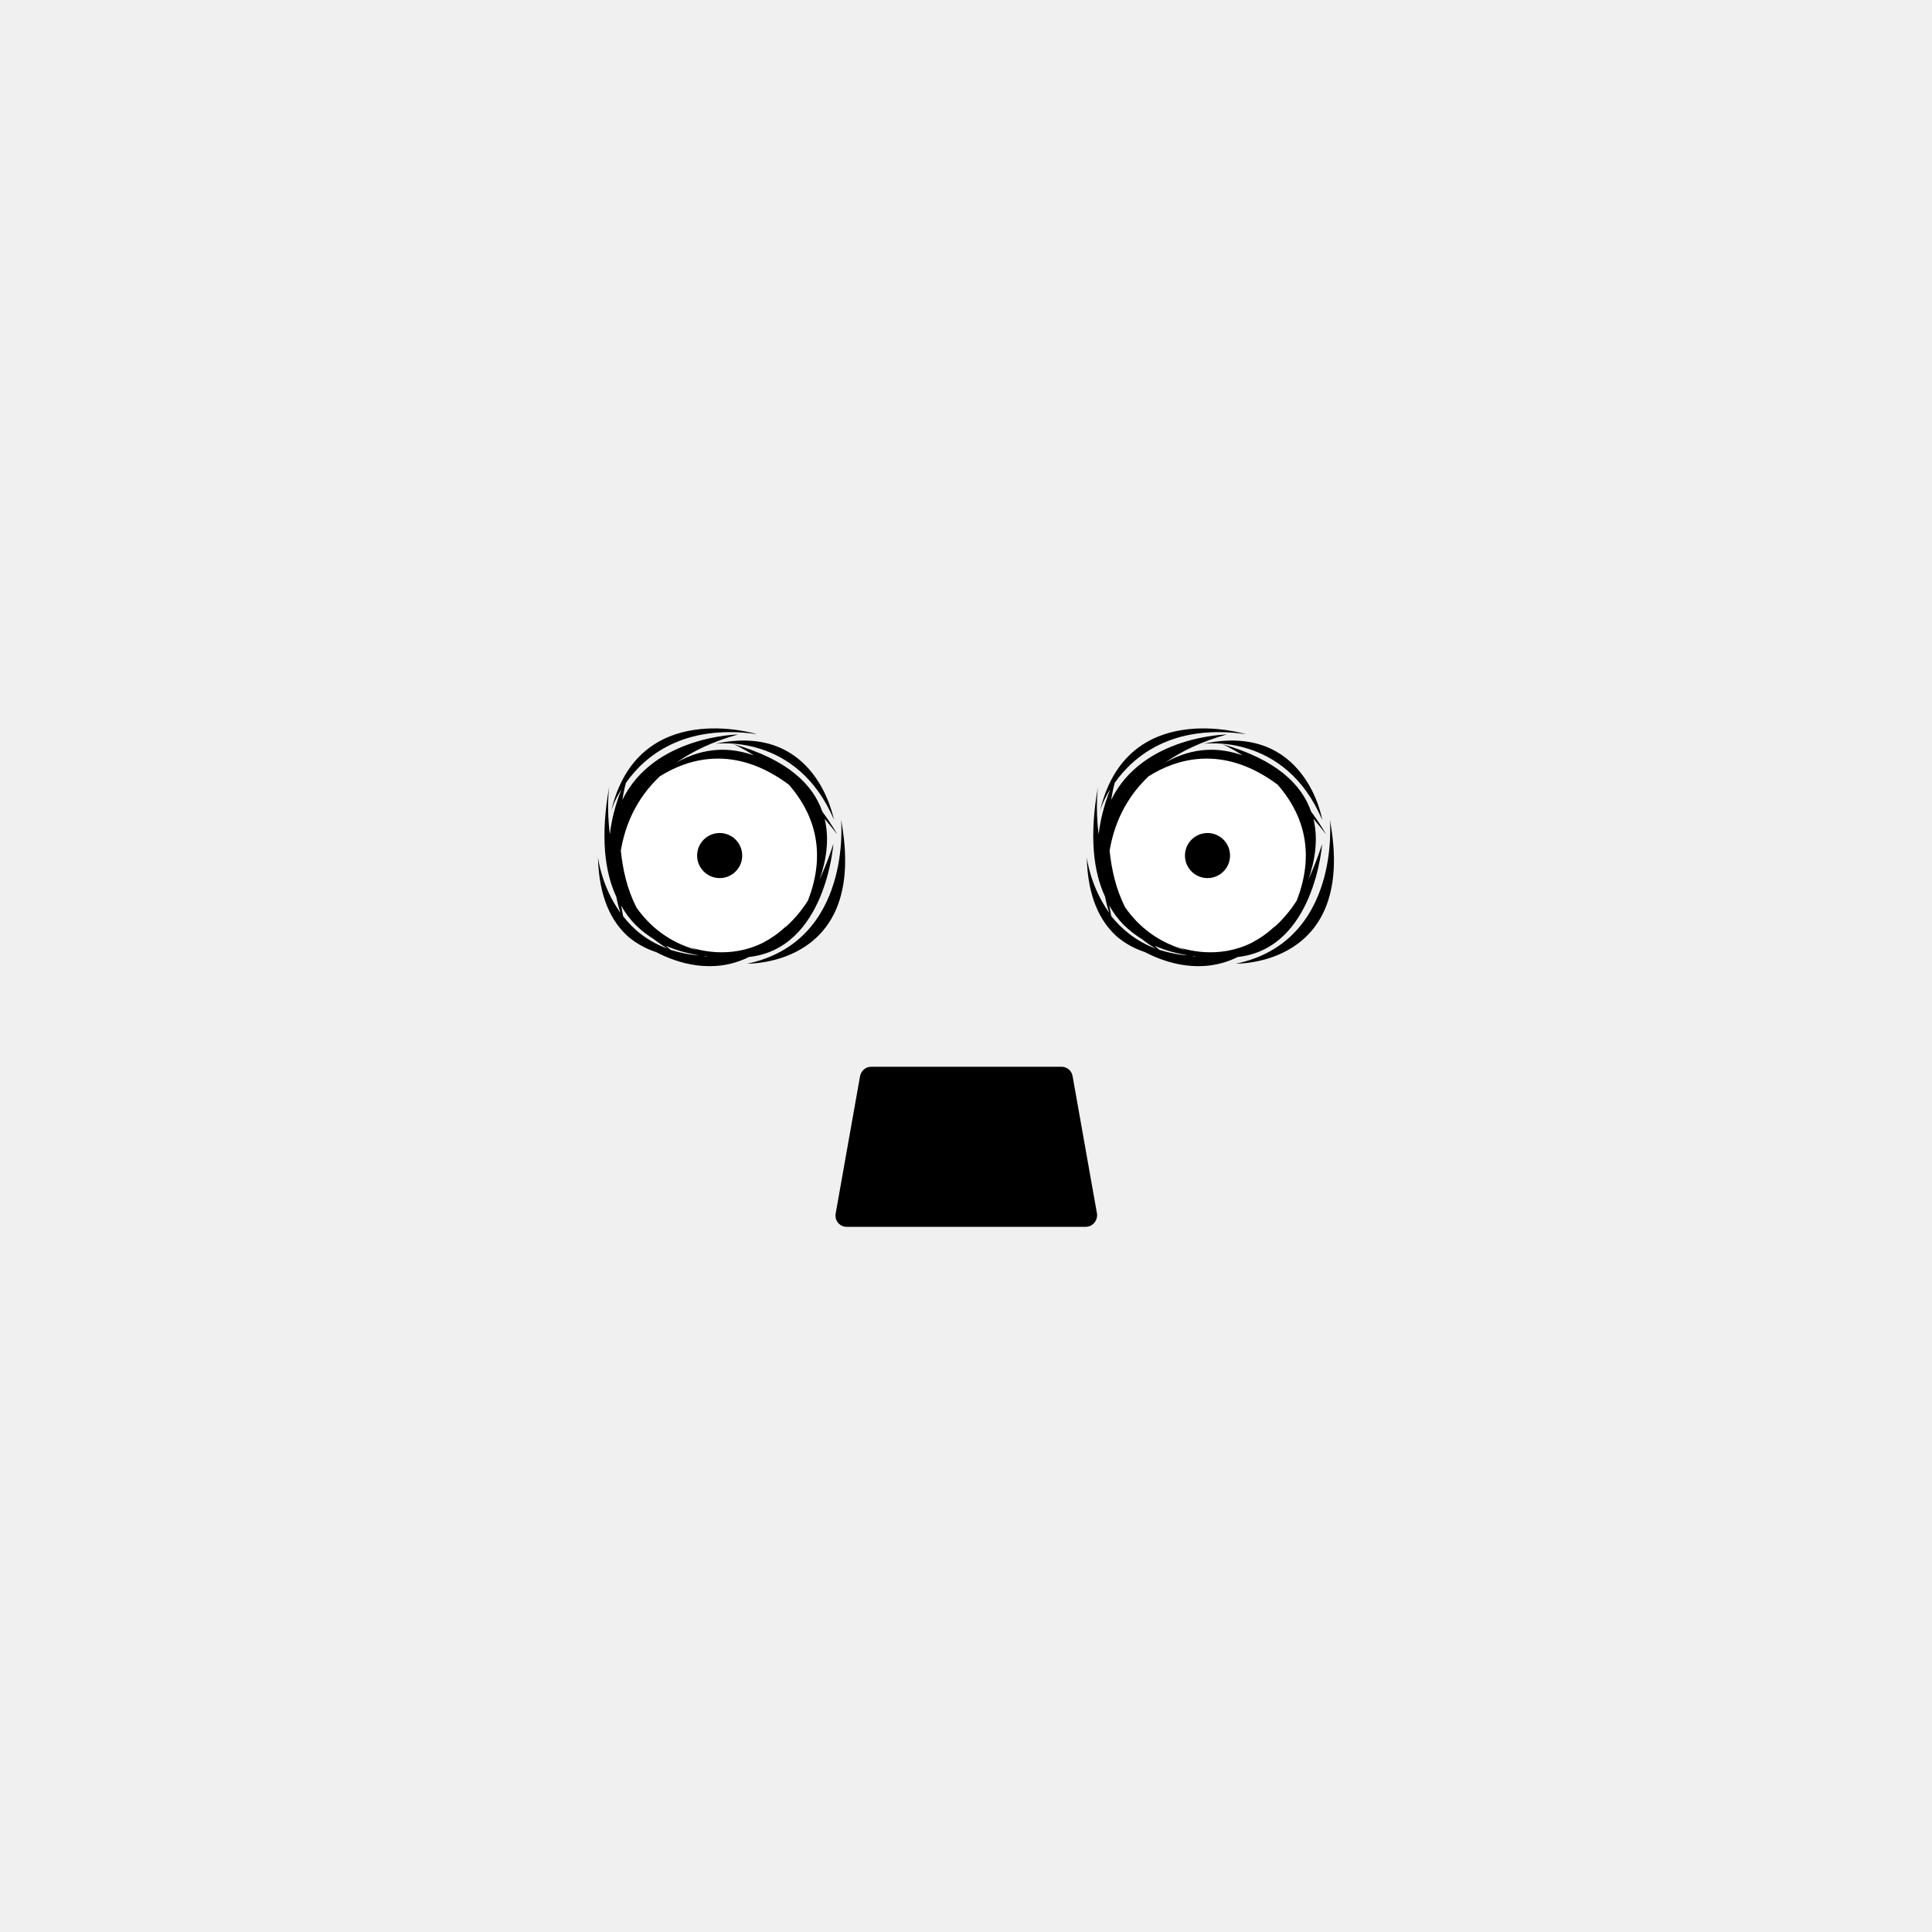
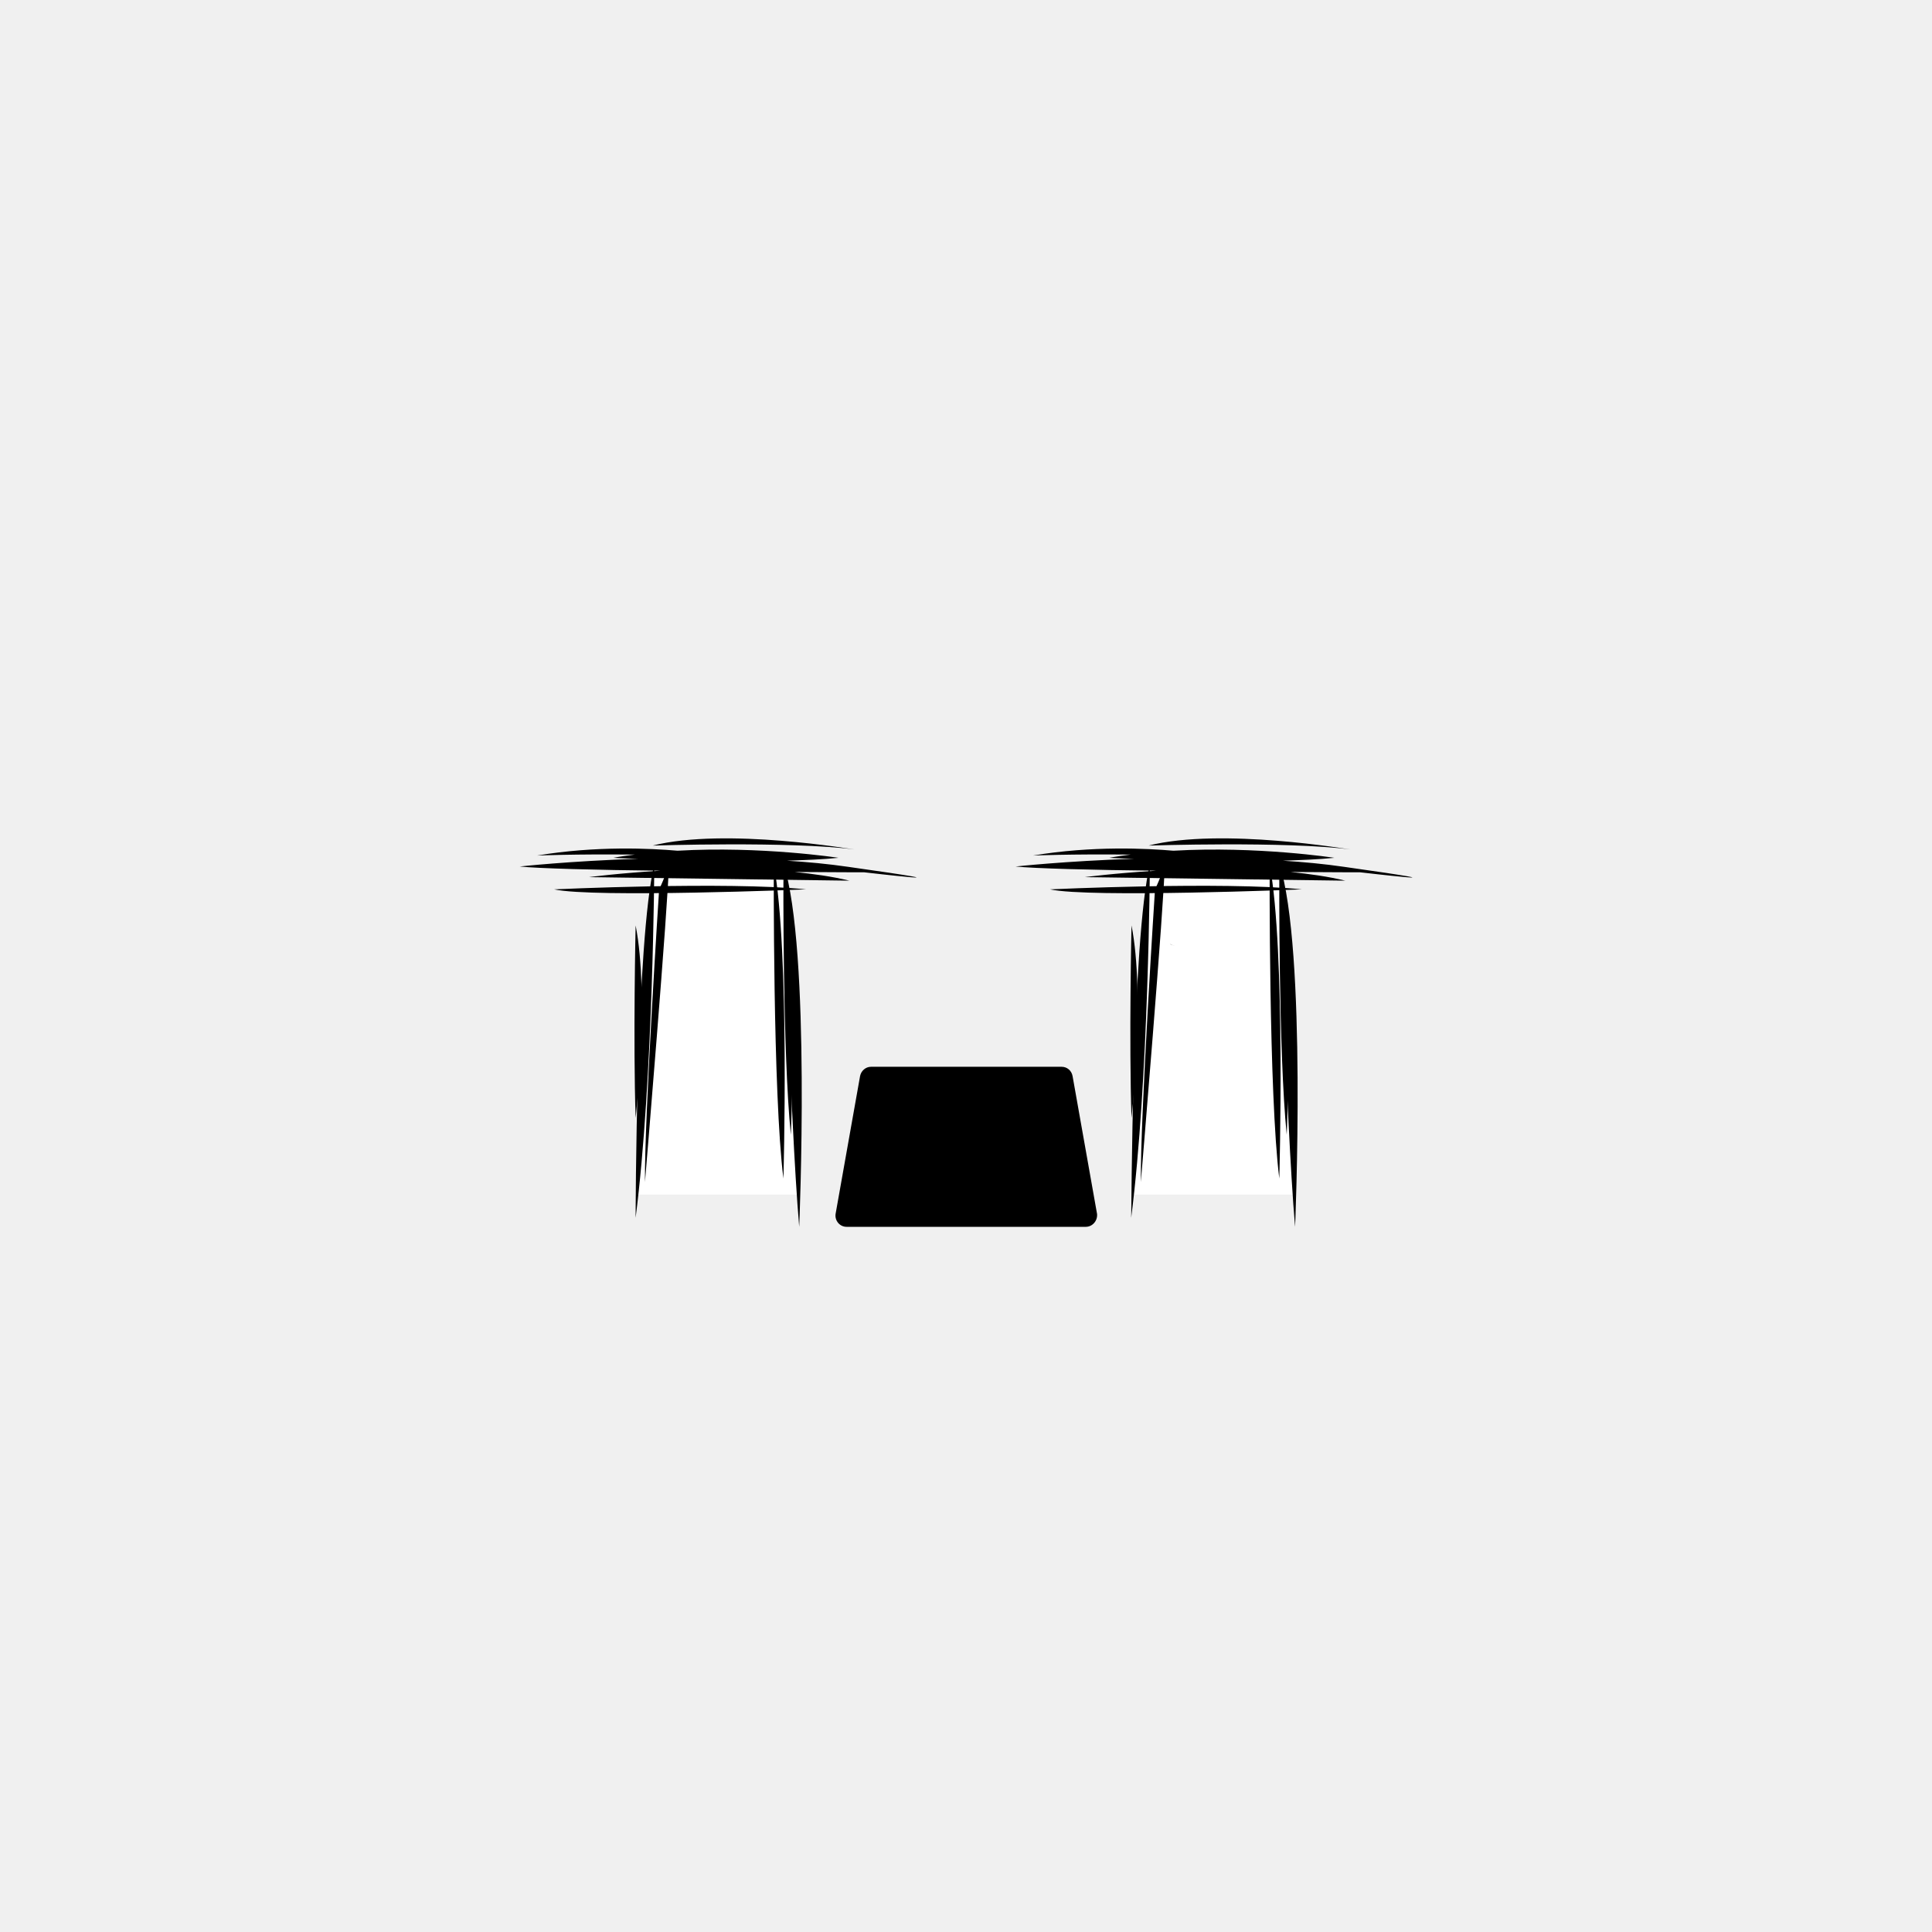
<svg xmlns="http://www.w3.org/2000/svg" width="600" height="600" viewBox="0 0 600 600" fill="none">
-   <path d="M223.3 297.1C240.7 297.1 254.7 283 254.7 265.7C254.7 248.4 240.6 234.3 223.3 234.3C205.9 234.3 191.9 248.4 191.9 265.7C191.9 283 206 297.1 223.3 297.1Z" fill="white" />
-   <path d="M374.7 297.1C392.1 297.1 406.1 283 406.1 265.7C406.1 248.4 392 234.3 374.7 234.3C357.3 234.3 343.3 248.4 343.3 265.7C343.3 283 357.3 297.1 374.7 297.1Z" fill="white" />
-   <path d="M213.2 293.8C212.8 293.6 212.2 293.4 211.7 293.2C211.7 293.2 212.2 293.4 213.2 293.8Z" fill="black" />
-   <path d="M232.6 297.2C256.5 294.6 258.8 262.1 258.8 262.1C257.5 266.2 256 269.9 254.5 273.2C256.5 267.6 257.7 260.8 256.1 254.3C257.4 255.8 258.7 257.4 260 259.1C260 259.1 258.4 256.1 255.4 252.1C252.5 243.7 244.7 235.9 227.8 231.1C227.8 231.1 230.6 232.3 234.1 234.6C227.1 232.1 219 231.8 210.1 236.8C215.1 233.3 221.3 230.3 229.2 228.1C229.2 228.1 203 228.5 193.3 248.4C193.6 246.3 194 244.5 194.4 243.1C200.1 235 212.1 224.7 235.1 228C235.1 228 198.1 216.5 189.8 251.9C189.8 251.9 190.6 248.9 193 245.1C191 250.2 189.9 254.8 189.4 259.1C188.3 250.7 189.2 244.3 189.2 244.3C186.4 259.8 187.8 270.8 191.4 278.5C191.7 280.1 192.1 281.8 192.7 283.5C186.7 275.2 185.7 266.2 185.7 266.2C186 278.7 189.9 286.2 195 290.8C195.1 291.2 195.2 291.4 195.2 291.4C195.1 291.2 195.1 291 195 290.8C197.8 293.2 200.8 294.7 203.8 295.7C210.1 299 221.3 302.8 232.6 297.2ZM208.3 295C207.8 294.6 207.3 294.2 206.8 293.7C210.3 295.3 213.8 296.1 217.1 296.7C213.9 296.5 210.9 295.8 208.3 295ZM218.6 297.1C218.8 297.1 219 297 219.1 297C219.3 297 219.5 297.1 219.8 297.1C219.4 297.1 219 297.1 218.6 297.1ZM245 243.7C252 251.7 257.2 263.6 250.9 279.7C248.7 283.2 246.2 285.9 243.7 288.2C244 287.8 244.3 287.4 244.7 287C244.7 287 242.1 290.1 236.9 292.8C226.6 297.9 216.7 295.1 213.1 293.8C214.3 294.2 215.4 294.6 216.5 295.1C207.7 292.6 201.8 287.7 197.7 281.9C194.7 276.1 193.4 269.9 192.8 264.2C194.1 256.4 197.5 248.1 204.9 241.1C213.5 235.7 228 231 245 243.7ZM193.5 284.5C193.3 283.4 193.1 282.4 192.9 281.2C195.5 286 199.1 289.2 203.1 291.7C204.7 293 206.2 293.9 207.3 294.6C201 292.3 196.5 288.5 193.5 284.5Z" fill="black" />
-   <path d="M222.1 231C222.1 231 247.5 227.4 259 254.6C258.9 254.6 253.7 224.1 222.1 231Z" fill="black" />
-   <path d="M261.2 254.6C261.2 254.6 264.8 292.4 232 299.3C232 299.2 269.8 300.4 261.2 254.6Z" fill="black" />
+   <path d="M203.2 268.5L197.4 371H248.2L243.3 268.1L203.2 268.5Z" fill="white" />
+   <path d="M203.2 268.5C203.2 268.5 202.9 335.2 197.4 378.2C197.4 378.2 197.5 291.8 203.2 268.5Z" fill="black" />
+   <path d="M197.4 287.4C197.4 287.4 196.6 323.4 197.4 347.2C197.4 347.2 201.7 309.2 197.4 287.4Z" fill="black" />
+   <path d="M204.7 276.2C204.7 276.2 200.1 346.6 200.3 367.1C200.3 367.1 207.7 278.7 207.7 268.7C207.7 268.7 206.4 272.7 204.7 276.2Z" fill="black" />
+   <path d="M243.3 271.2C243.3 271.2 243 326.6 245.6 352.4C245.6 352.4 247.6 309.8 243.3 271.2Z" fill="black" />
+   <path d="M243.3 268.1C243.3 268.1 245.2 345.9 248.2 381C248.2 381 251.9 295 243.3 268.1Z" fill="black" />
+   <path d="M240.3 268.5C240.3 268.5 240 339.9 243.3 366C243.3 366 245.3 295.2 240.3 268.5Z" fill="black" />
+   <path d="M357.1 268.5L351.4 371H402.2L397.3 268.1L357.1 268.5Z" fill="white" />
+   <path d="M357.1 268.5C357.1 268.5 356.8 335.2 351.3 378.2C351.4 378.2 351.5 291.8 357.1 268.5Z" fill="black" />
+   <path d="M351.4 287.4C351.4 287.4 350.6 323.4 351.4 347.2C351.4 347.2 355.7 309.2 351.4 287.4Z" fill="black" />
+   <path d="M358.7 276.2C358.7 276.2 354.1 346.6 354.3 367.1C354.3 367.1 361.7 278.7 361.7 268.7C361.7 268.7 360.4 272.7 358.7 276.2Z" fill="black" />
+   <path d="M397.3 271.2C397.3 271.2 397 326.6 399.6 352.4C399.6 352.4 401.6 309.8 397.3 271.2Z" fill="black" />
+   <path d="M397.3 268.1C397.3 268.1 399.2 345.9 402.2 381C402.2 381 405.9 295 397.3 268.1Z" fill="black" />
+   <path d="M394.3 268.5C394.3 268.5 394 339.9 397.3 366C397.3 366 399.3 295.2 394.3 268.5Z" fill="black" />
  <path d="M364.8 293.8C364.4 293.6 363.8 293.4 363.3 293.2C363.5 293.2 363.9 293.4 364.8 293.8Z" fill="black" />
-   <path d="M384.4 297.2C408.3 294.6 410.6 262.1 410.6 262.1C409.3 266.2 407.8 269.9 406.3 273.2C408.3 267.6 409.5 260.8 407.9 254.3C409.2 255.8 410.5 257.4 411.8 259.1C411.8 259.1 410.2 256.1 407.2 252.1C404.3 243.7 396.5 235.9 379.6 231.1C379.6 231.1 382.4 232.3 385.9 234.6C378.9 232.1 370.8 231.8 361.9 236.8C366.9 233.3 373.1 230.3 381 228.1C381 228.1 354.8 228.5 345.1 248.4C345.4 246.3 345.8 244.5 346.2 243.1C351.9 235 363.9 224.7 386.9 228C386.9 228 349.9 216.5 341.6 251.9C341.6 251.9 342.4 248.9 344.8 245.1C342.8 250.2 341.7 254.8 341.2 259.1C340.1 250.7 341 244.3 341 244.3C338.2 259.8 339.6 270.8 343.2 278.5C343.5 280.1 343.9 281.8 344.5 283.5C338.5 275.2 337.5 266.2 337.5 266.2C337.8 278.7 341.7 286.2 346.8 290.8C346.9 291.2 347 291.4 347 291.4C346.9 291.2 346.9 291 346.8 290.8C349.6 293.2 352.6 294.7 355.6 295.7C361.9 299 373.1 302.8 384.4 297.2ZM360.1 295C359.6 294.6 359.1 294.2 358.6 293.7C362.1 295.3 365.6 296.1 368.9 296.7C365.7 296.5 362.7 295.8 360.1 295ZM370.3 297.1C370.5 297.1 370.7 297 370.8 297C371 297 371.2 297.1 371.5 297.1C371.2 297.1 370.8 297.1 370.3 297.1ZM396.8 243.7C403.8 251.7 409 263.6 402.7 279.7C400.5 283.2 398 285.9 395.5 288.2C395.8 287.8 396.1 287.4 396.5 287C396.5 287 393.9 290.1 388.7 292.8C378.4 297.9 368.5 295.1 364.9 293.8C366.1 294.2 367.2 294.6 368.3 295.1C359.5 292.6 353.6 287.7 349.5 281.9C346.5 276.1 345.2 269.9 344.6 264.2C345.9 256.4 349.3 248.1 356.7 241.1C365.2 235.7 379.8 231 396.8 243.7ZM345.1 284.5C344.9 283.4 344.7 282.4 344.5 281.2C347.1 286 350.7 289.2 354.7 291.7C356.3 293 357.8 293.9 358.9 294.6C352.8 292.3 348.3 288.5 345.1 284.5Z" fill="black" />
-   <path d="M373.7 231C373.7 231 399.1 227.4 410.6 254.6C410.7 254.6 405.5 224.1 373.7 231Z" fill="black" />
-   <path d="M413 254.6C413 254.6 416.6 292.4 383.8 299.3C383.7 299.2 421.6 300.4 413 254.6Z" fill="black" />
  <path d="M337.2 381H262.9C260.8 381 259.2 379.1 259.5 377L267.1 334.2C267.4 332.6 268.8 331.3 270.5 331.3H329.7C331.4 331.3 332.8 332.5 333.1 334.2L340.7 377C340.9 379.1 339.3 381 337.2 381Z" fill="black" />
-   <path d="M223.5 272.7C227.366 272.7 230.5 269.566 230.5 265.7C230.5 261.834 227.366 258.7 223.5 258.7C219.634 258.7 216.5 261.834 216.5 265.7C216.5 269.566 219.634 272.7 223.5 272.7Z" fill="black" />
-   <path d="M375 272.7C378.866 272.7 382 269.566 382 265.7C382 261.834 378.866 258.7 375 258.7C371.134 258.7 368 261.834 368 265.7C368 269.566 371.134 272.7 375 272.7Z" fill="black" />
+   <path d="M202.7 301.8C202.1 301.6 201.2 301.4 200.4 301.2C200.6 301.2 201.3 301.4 202.7 301.8Z" fill="black" />
+   <path d="M172.1 276.2C172.1 276.2 225.6 273.7 250.3 276.2C250.3 276.2 184.3 278.9 172.1 276.2Z" fill="black" />
+   <path d="M263.4 269.2C257.2 268.3 250.9 267.7 244.4 267.3C250.1 267.1 255.6 266.9 260.4 266.4C260.4 266.4 236.4 262.7 210.4 264.2C202.4 263.5 185.2 262.6 166.8 265.7C166.8 265.7 178.4 265.2 197.1 265.4C194.8 265.7 192.6 266 190.5 266.4C190.5 266.4 193.5 266.6 198.2 266.7C176.9 267.4 161.4 269.1 161.4 269.1C167.1 269.7 185.4 270.2 205.1 270.4C192 271.2 182.9 272.4 182.9 272.4L263.8 273.5C258.5 272.2 252.6 271.4 246.8 270.8C259.5 270.9 268.4 270.9 268.4 270.9C268.4 270.9 308 275.5 263.4 269.2Z" fill="black" />
+   <path d="M202.7 262.6C202.7 262.6 245.2 261.2 265.4 263.8C265.4 263.9 225.4 256.9 202.7 262.6Z" fill="black" />
+   <path d="M356.7 301.8C356.1 301.6 355.2 301.4 354.4 301.2C354.6 301.2 355.3 301.4 356.7 301.8Z" fill="black" />
+   <path d="M326.1 276.2C326.1 276.2 379.6 273.7 404.3 276.2C404.3 276.2 338.3 278.9 326.1 276.2Z" fill="black" />
+   <path d="M417.4 269.2C411.2 268.3 404.9 267.7 398.4 267.3C404.1 267.1 409.6 266.9 414.4 266.4C414.4 266.4 390.4 262.7 364.4 264.2C356.4 263.5 339.2 262.6 320.8 265.7C320.8 265.7 332.4 265.2 351.1 265.4C348.8 265.7 346.6 266 344.5 266.4C344.5 266.4 347.5 266.6 352.2 266.7C330.9 267.4 315.4 269.1 315.4 269.1C321.1 269.7 339.4 270.2 359.1 270.4C346 271.2 336.9 272.4 336.9 272.4L417.8 273.5C412.5 272.2 406.6 271.4 400.8 270.8C413.5 270.9 422.4 270.9 422.4 270.9C422.4 270.9 462 275.5 417.4 269.2Z" fill="black" />
+   <path d="M356.7 262.6C356.7 262.6 399.2 261.2 419.4 263.8C419.4 263.9 379.4 256.9 356.7 262.6Z" fill="black" />
</svg>
